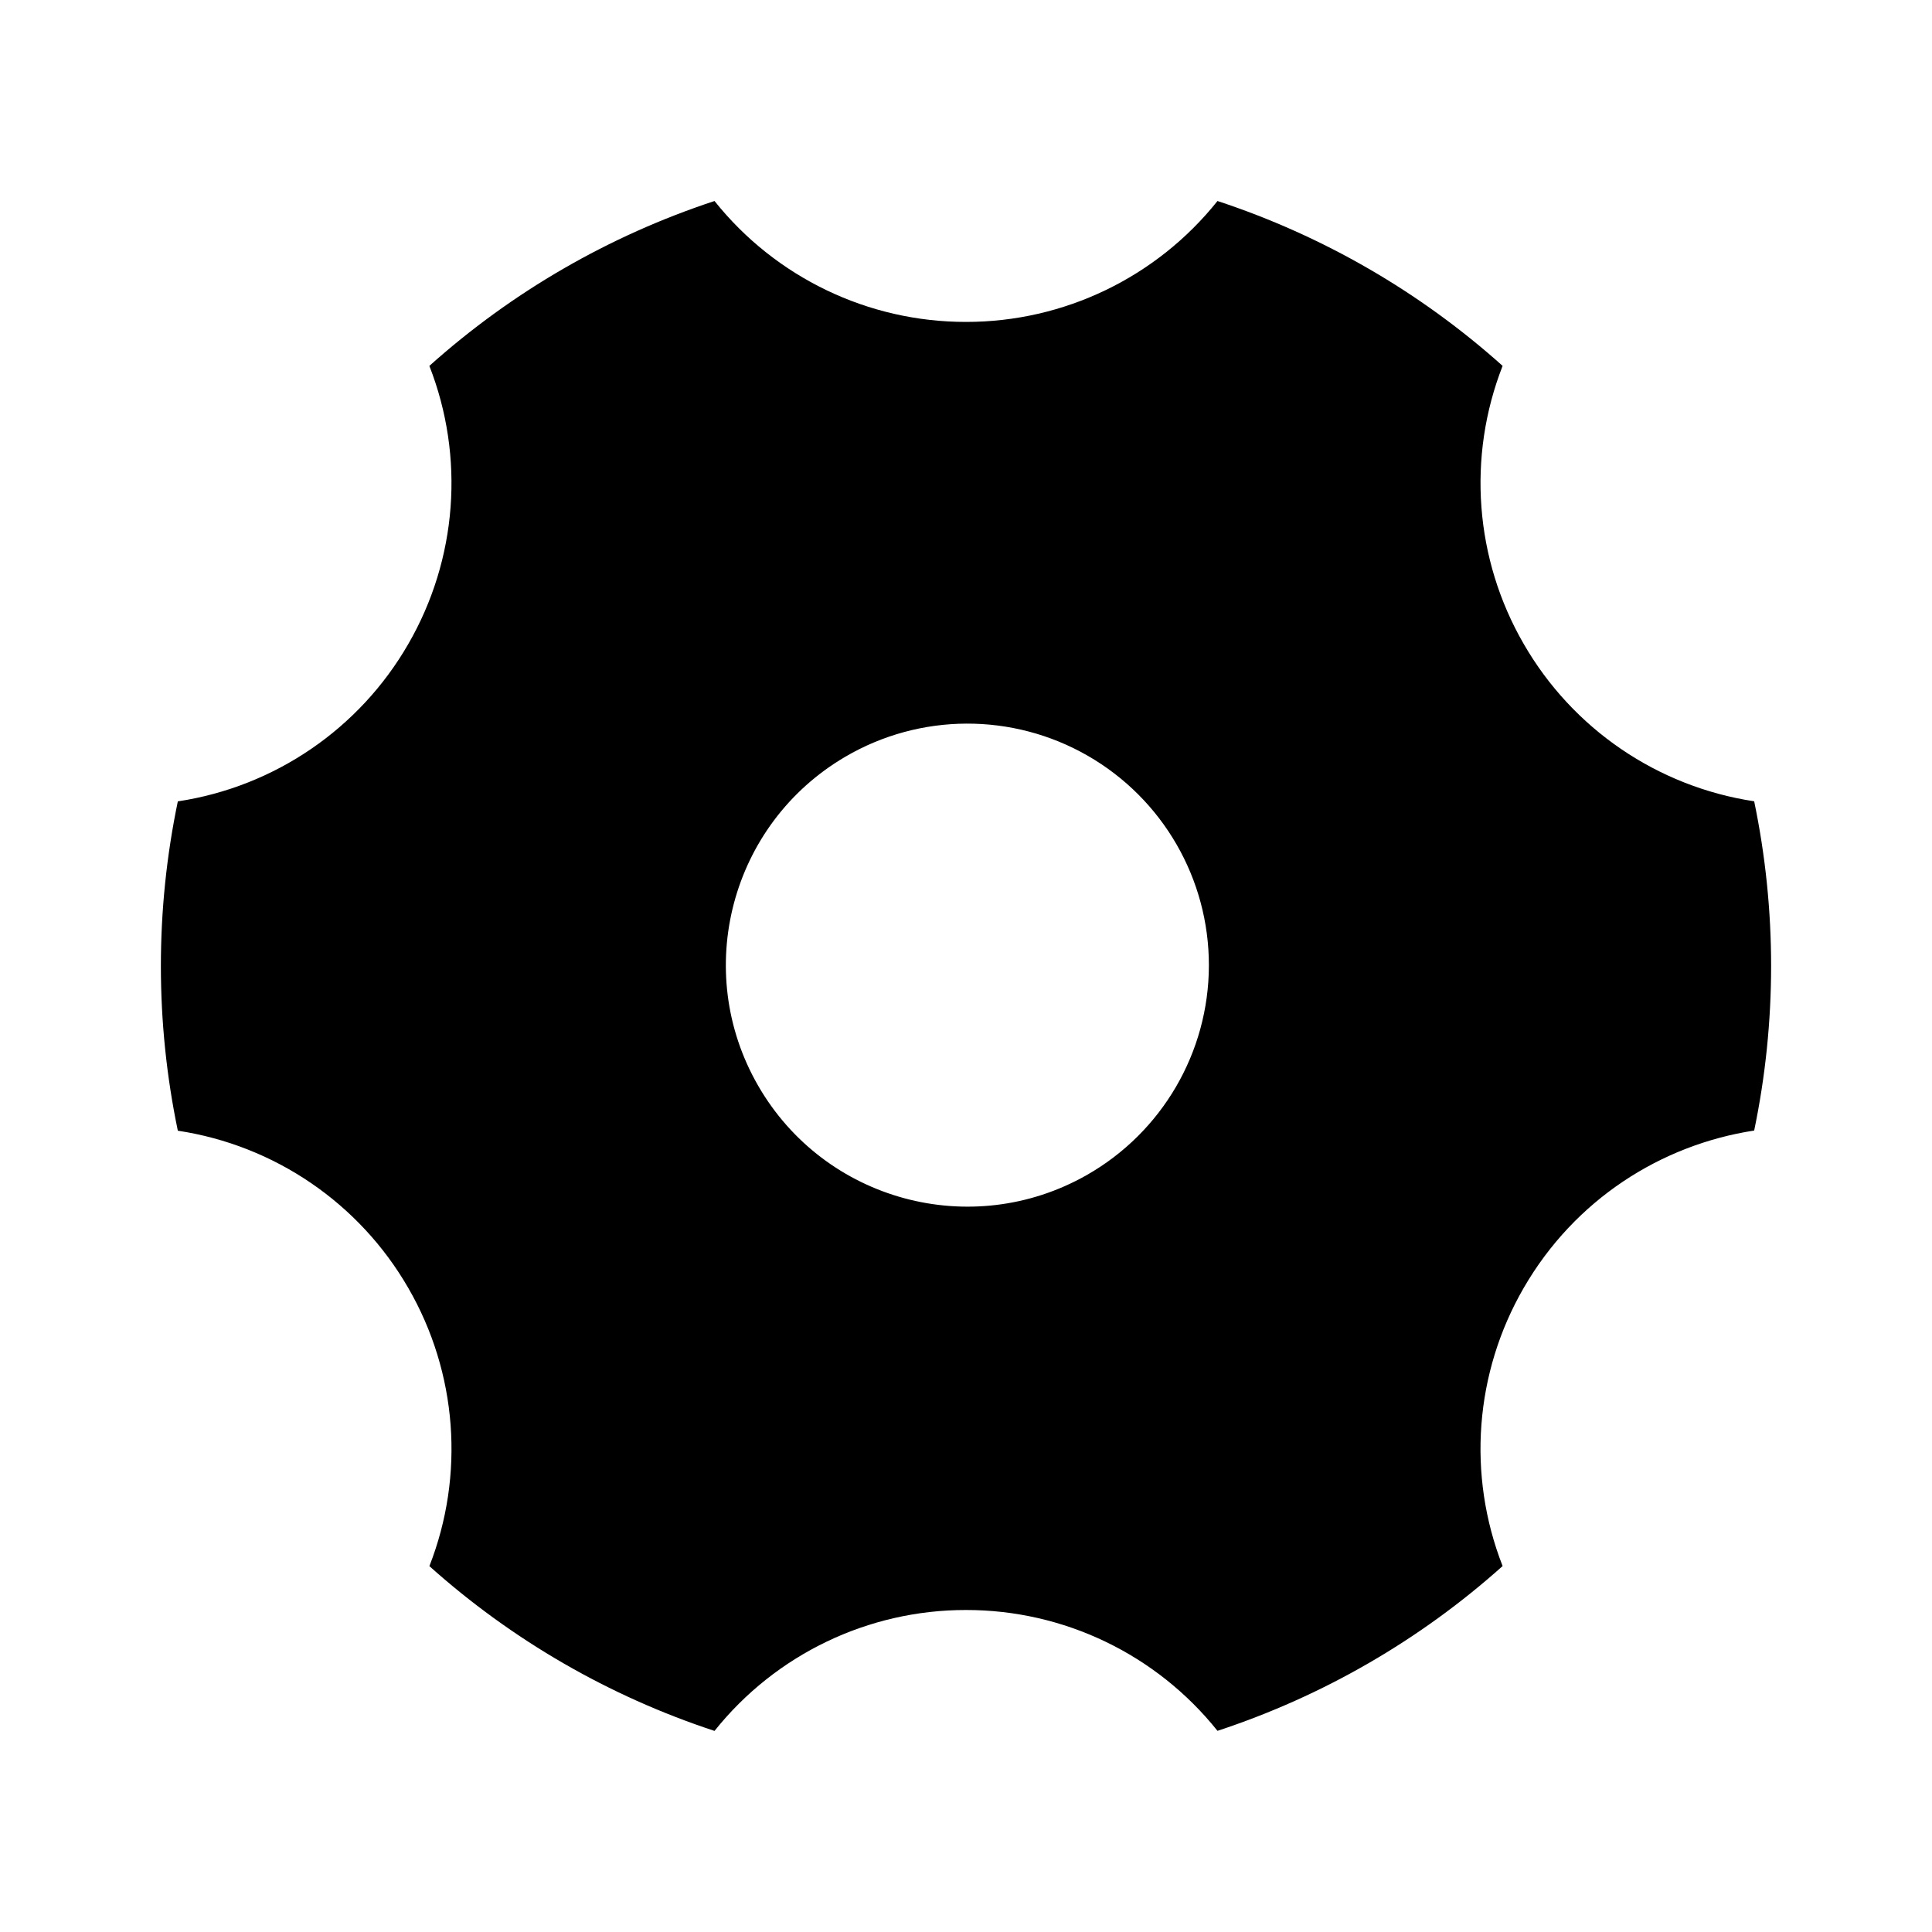
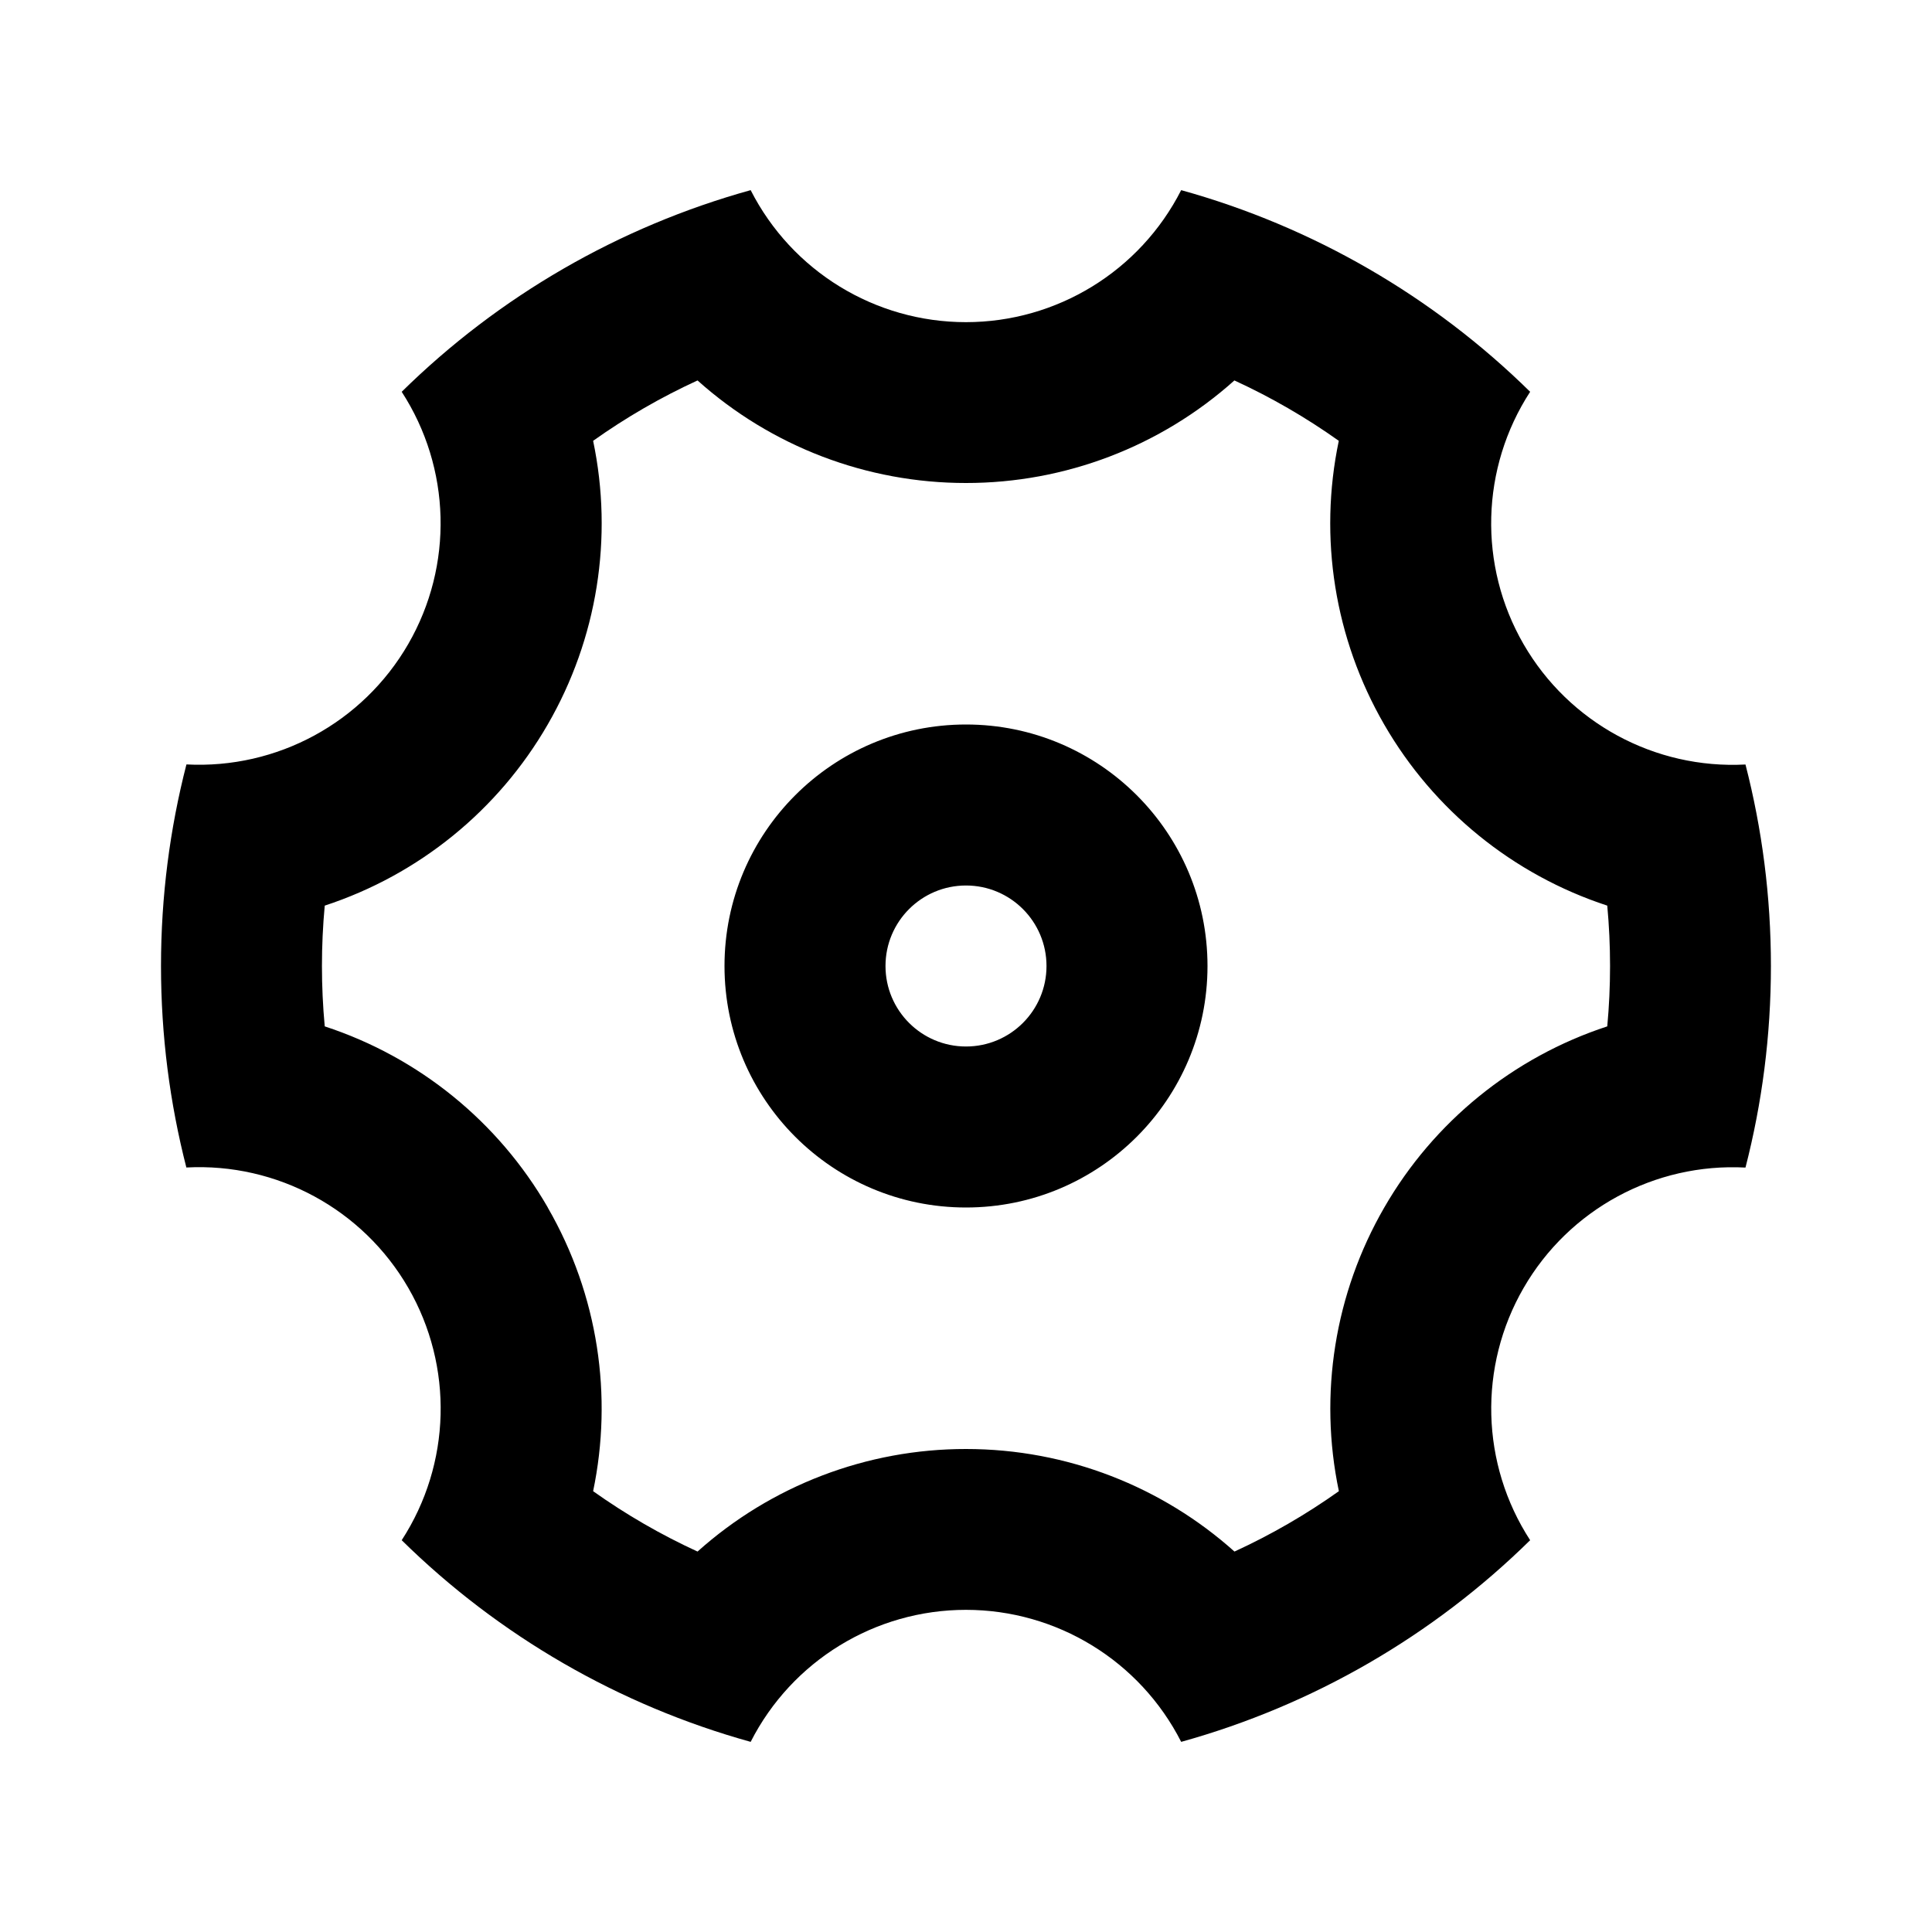
<svg xmlns="http://www.w3.org/2000/svg" viewBox="0 0 24 24">
  <path fill="none" d="M0 0h24v24H0z" />
-   <path d="M5.334 4.545a9.99 9.99 0 0 1 3.542-2.048A3.993 3.993 0 0 0 12 3.999a3.993 3.993 0 0 0 3.124-1.502 9.99 9.99 0 0 1 3.542 2.048 3.993 3.993 0 0 0 .262 3.454 3.993 3.993 0 0 0 2.863 1.955 10.043 10.043 0 0 1 0 4.09c-1.16.178-2.23.86-2.863 1.955a3.993 3.993 0 0 0-.262 3.455 9.99 9.99 0 0 1-3.542 2.047A3.993 3.993 0 0 0 12 20a3.993 3.993 0 0 0-3.124 1.502 9.99 9.99 0 0 1-3.542-2.047 3.993 3.993 0 0 0-.262-3.455 3.993 3.993 0 0 0-2.863-1.954 10.043 10.043 0 0 1 0-4.091 3.993 3.993 0 0 0 2.863-1.955 3.993 3.993 0 0 0 .262-3.454zM13.5 14.597a3 3 0 1 0-3-5.196 3 3 0 0 0 3 5.196z" />
+   <path d="M2 12c0-.865.11-1.703.316-2.504A3 3 0 0 0 4.99 4.867a9.99 9.99 0 0 1 4.335-2.505 3 3 0 0 0 5.348 0 9.99 9.99 0 0 1 4.335 2.505 3 3 0 0 0 2.675 4.63c.206.8.316 1.638.316 2.503 0 .865-.11 1.703-.316 2.504a3 3 0 0 0-2.675 4.629 9.99 9.99 0 0 1-4.335 2.505 3 3 0 0 0-5.348 0 9.99 9.99 0 0 1-4.335-2.505 3 3 0 0 0-2.675-4.63C2.11 13.704 2 12.866 2 12zm4.804 3c.63 1.091.81 2.346.564 3.524.408.29.842.541 1.297.75A4.993 4.993 0 0 1 12 18c1.26 0 2.438.471 3.335 1.274.455-.209.889-.46 1.297-.75A4.993 4.993 0 0 1 17.196 15a4.993 4.993 0 0 1 2.77-2.25 8.126 8.126 0 0 0 0-1.5A4.993 4.993 0 0 1 17.195 9a4.993 4.993 0 0 1-.564-3.524 7.989 7.989 0 0 0-1.297-.75A4.993 4.993 0 0 1 12 6a4.993 4.993 0 0 1-3.335-1.274 7.99 7.99 0 0 0-1.297.75A4.993 4.993 0 0 1 6.804 9a4.993 4.993 0 0 1-2.77 2.25 8.126 8.126 0 0 0 0 1.5A4.993 4.993 0 0 1 6.805 15zM12 15a3 3 0 1 1 0-6 3 3 0 0 1 0 6zm0-2a1 1 0 1 0 0-2 1 1 0 0 0 0 2z" />
</svg>
